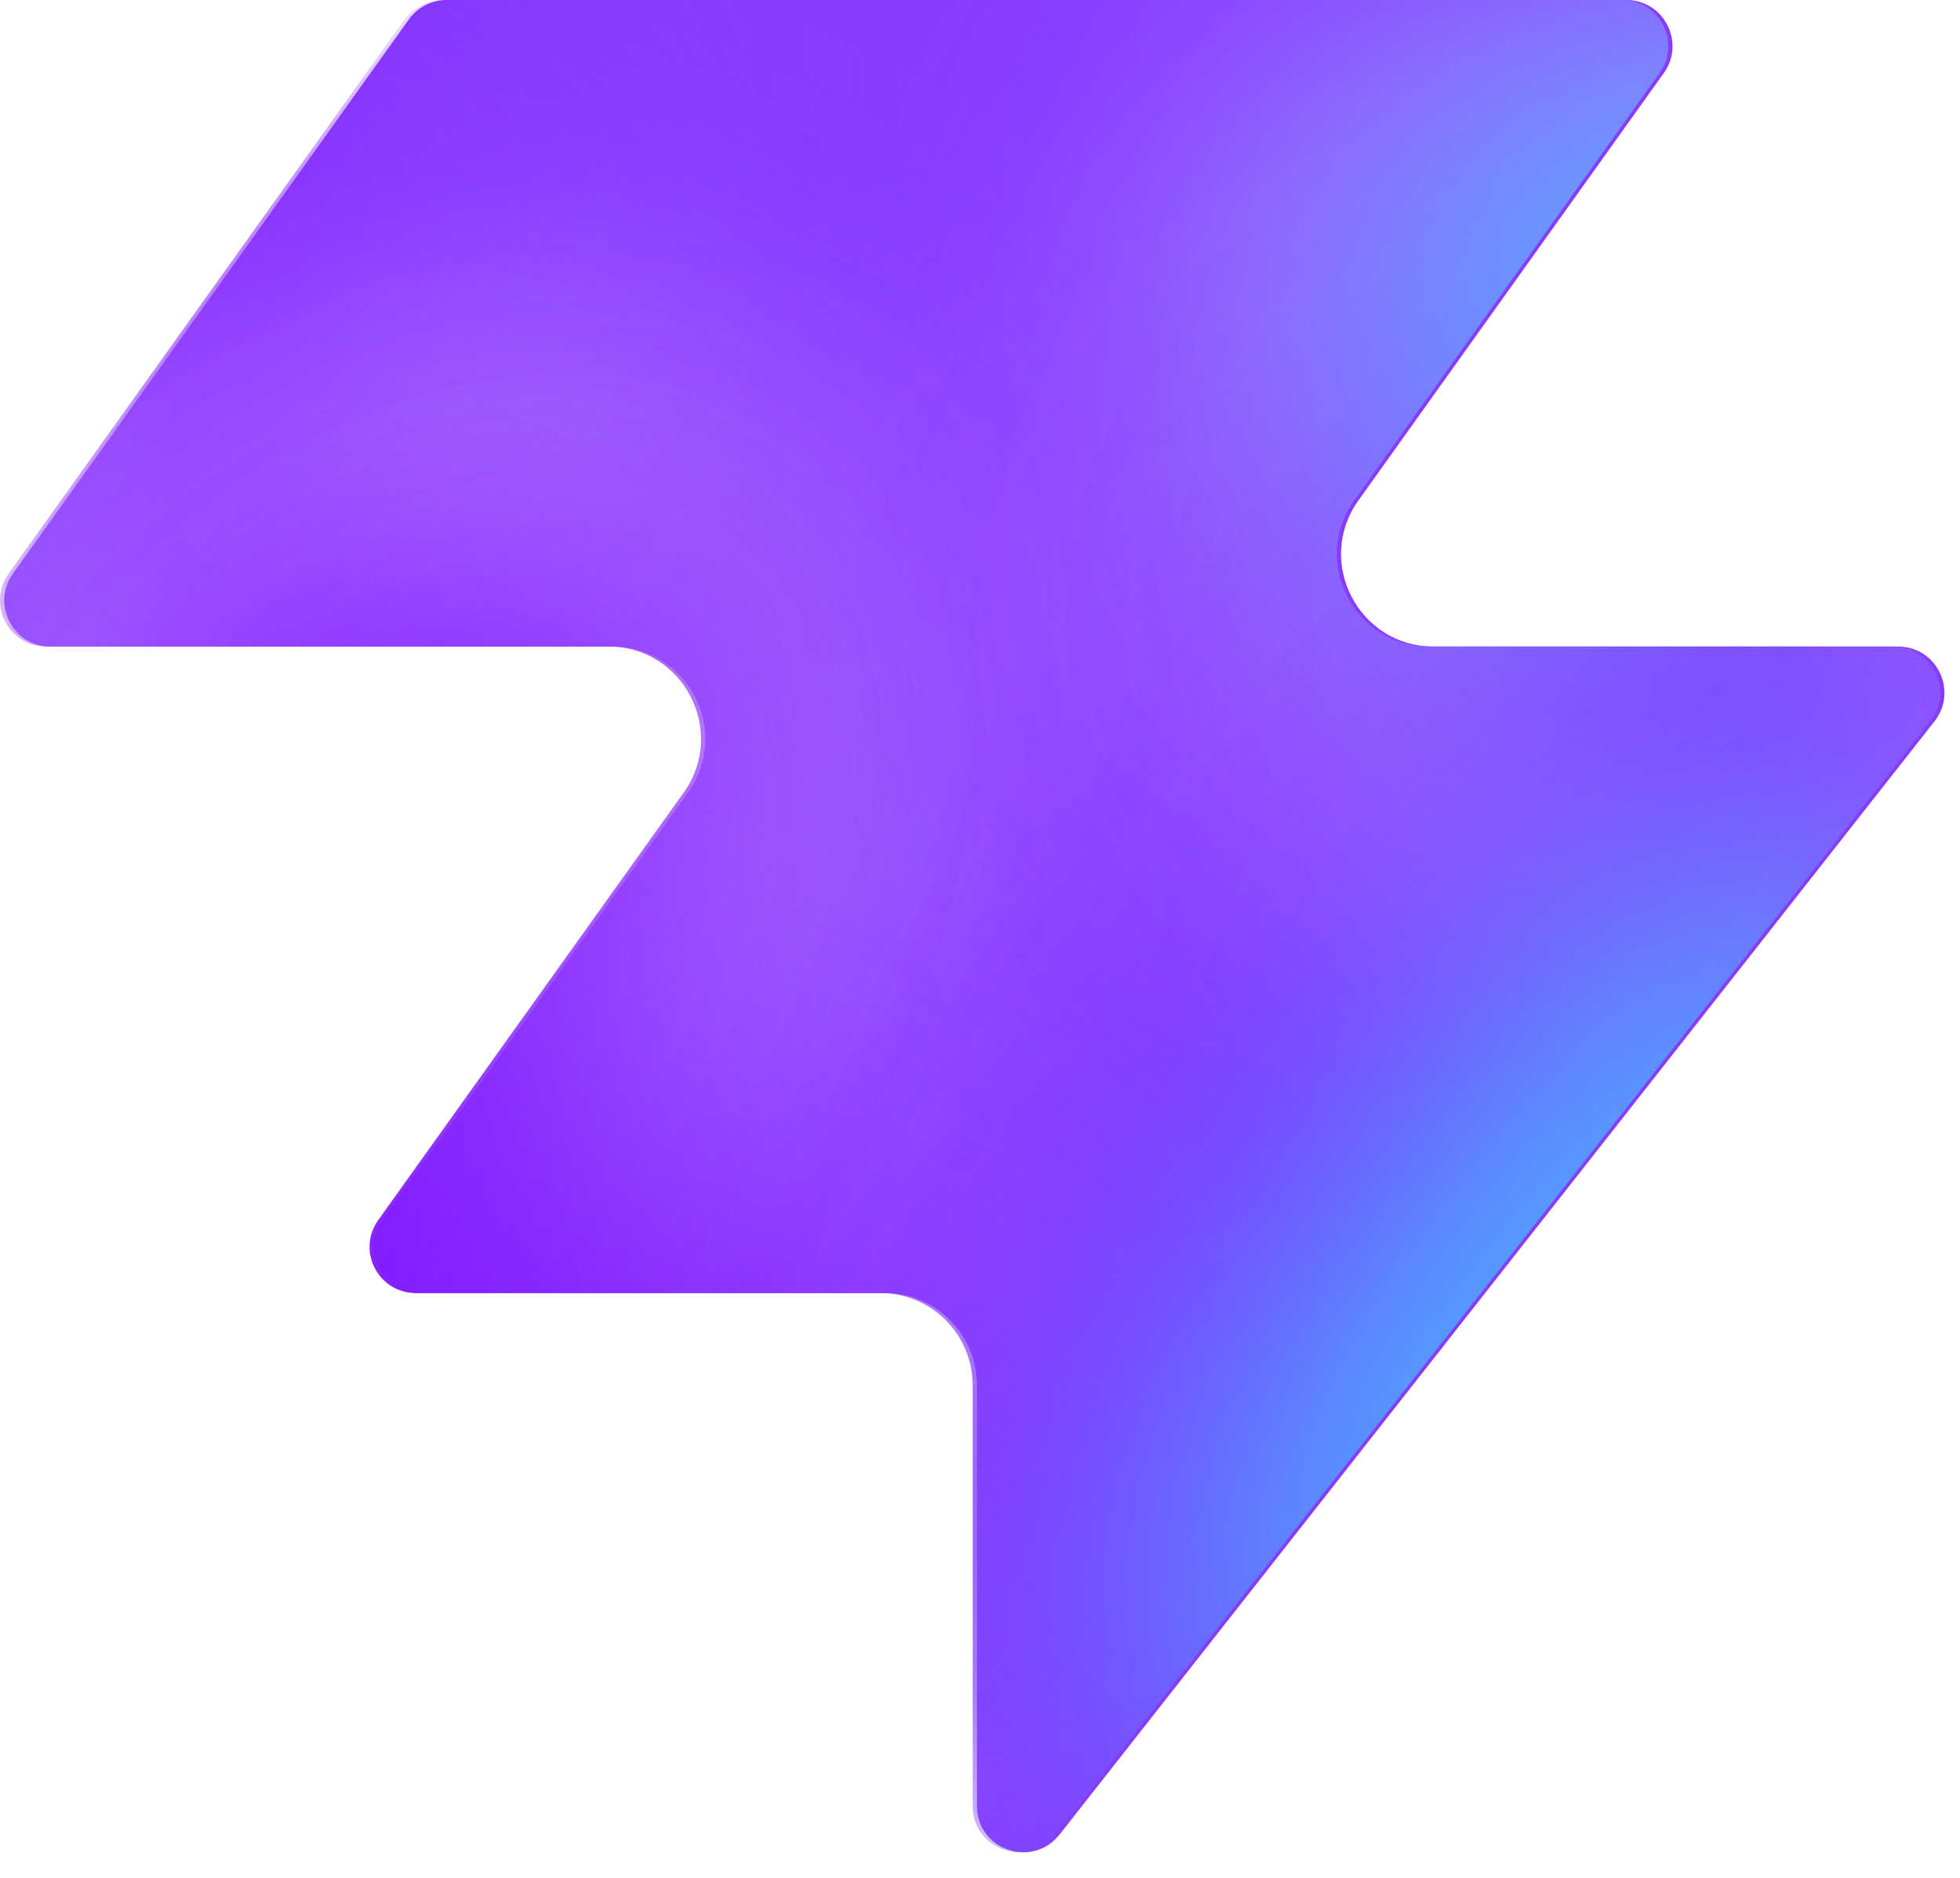
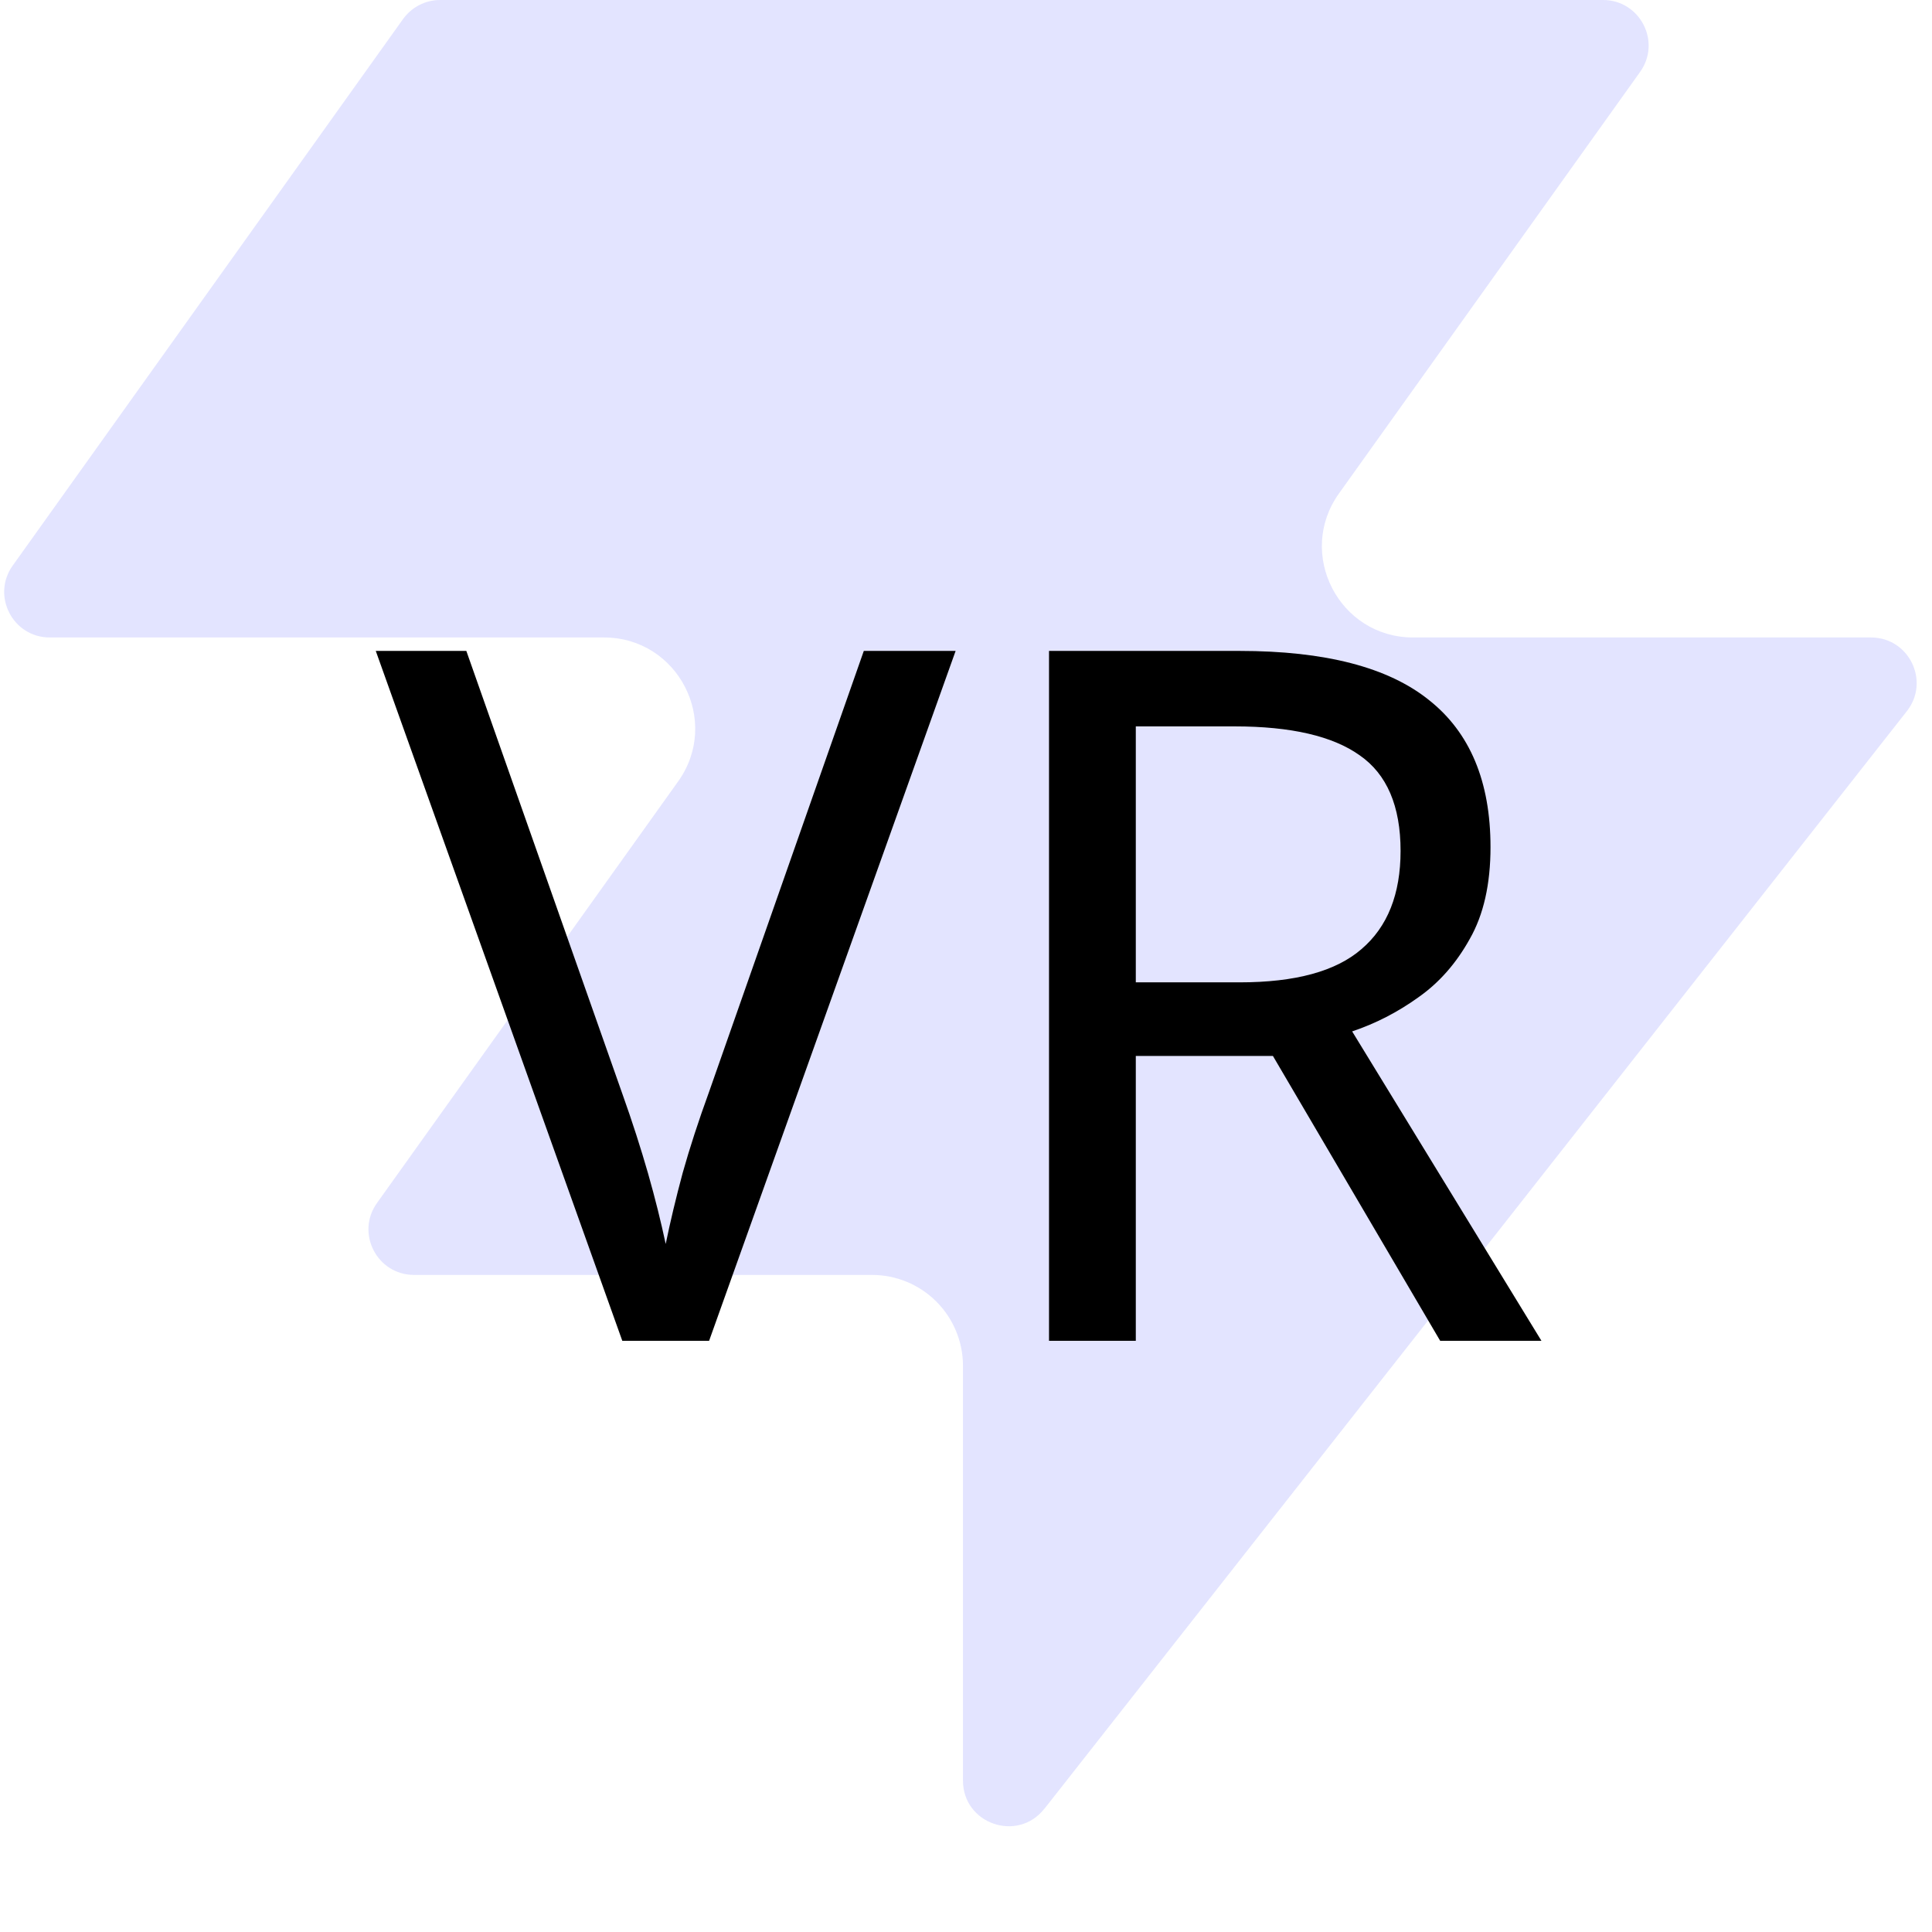
- <svg xmlns="http://www.w3.org/2000/svg" width="48" height="46" fill="none" viewBox="0 0 48 46">
-   <path fill="#863bff" d="M25.946 44.938c-.664.845-2.021.375-2.021-.698V33.937a2.26 2.26 0 0 0-2.262-2.262H10.287c-.92 0-1.456-1.04-.92-1.788l7.48-10.471c1.07-1.497 0-3.578-1.842-3.578H1.237c-.92 0-1.456-1.04-.92-1.788L10.013.474c.214-.297.556-.474.92-.474h28.894c.92 0 1.456 1.04.92 1.788l-7.48 10.471c-1.07 1.498 0 3.579 1.842 3.579h11.377c.943 0 1.473 1.088.89 1.83L25.947 44.94z" style="fill:#863bff;fill:color(display-p3 .525 .23 1);fill-opacity:1" />
-   <mask id="a" width="48" height="46" x="0" y="0" maskUnits="userSpaceOnUse" style="mask-type:alpha">
-     <path fill="#000" d="M25.842 44.938c-.664.844-2.021.375-2.021-.698V33.937a2.26 2.26 0 0 0-2.262-2.262H10.183c-.92 0-1.456-1.04-.92-1.788l7.48-10.471c1.07-1.498 0-3.579-1.842-3.579H1.133c-.92 0-1.456-1.04-.92-1.787L9.91.473c.214-.297.556-.474.92-.474h28.894c.92 0 1.456 1.04.92 1.788l-7.48 10.471c-1.07 1.498 0 3.578 1.842 3.578h11.377c.943 0 1.473 1.088.89 1.832L25.843 44.94z" style="fill:#000;fill-opacity:1" />
-   </mask>
-   <g mask="url(#a)">
-     <g filter="url(#b)">
-       <ellipse cx="5.508" cy="14.704" fill="#ede6ff" rx="5.508" ry="14.704" style="fill:#ede6ff;fill:color(display-p3 .927 .903 1);fill-opacity:1" transform="matrix(.00324 1 1 -.00324 -4.47 31.516)" />
-     </g>
-     <g filter="url(#c)">
-       <ellipse cx="10.399" cy="29.851" fill="#ede6ff" rx="10.399" ry="29.851" style="fill:#ede6ff;fill:color(display-p3 .927 .903 1);fill-opacity:1" transform="matrix(.00324 1 1 -.00324 -39.328 7.883)" />
-     </g>
-     <g filter="url(#d)">
-       <ellipse cx="5.508" cy="30.487" fill="#7e14ff" rx="5.508" ry="30.487" style="fill:#7e14ff;fill:color(display-p3 .492 .077 1);fill-opacity:1" transform="rotate(89.814 -25.913 -14.639)scale(1 -1)" />
-     </g>
-     <g filter="url(#e)">
-       <ellipse cx="5.508" cy="30.599" fill="#7e14ff" rx="5.508" ry="30.599" style="fill:#7e14ff;fill:color(display-p3 .492 .077 1);fill-opacity:1" transform="rotate(89.814 -32.644 -3.334)scale(1 -1)" />
-     </g>
-     <g filter="url(#f)">
-       <ellipse cx="5.508" cy="30.599" fill="#7e14ff" rx="5.508" ry="30.599" style="fill:#7e14ff;fill:color(display-p3 .492 .077 1);fill-opacity:1" transform="matrix(.00324 1 1 -.00324 -34.34 30.47)" />
-     </g>
-     <g filter="url(#g)">
-       <ellipse cx="14.072" cy="22.078" fill="#ede6ff" rx="14.072" ry="22.078" style="fill:#ede6ff;fill:color(display-p3 .927 .903 1);fill-opacity:1" transform="rotate(93.35 24.506 48.493)scale(-1 1)" />
-     </g>
-     <g filter="url(#h)">
-       <ellipse cx="3.47" cy="21.501" fill="#7e14ff" rx="3.47" ry="21.501" style="fill:#7e14ff;fill:color(display-p3 .492 .077 1);fill-opacity:1" transform="rotate(89.009 28.708 47.59)scale(-1 1)" />
-     </g>
-     <g filter="url(#i)">
-       <ellipse cx="3.47" cy="21.501" fill="#7e14ff" rx="3.47" ry="21.501" style="fill:#7e14ff;fill:color(display-p3 .492 .077 1);fill-opacity:1" transform="rotate(89.009 28.708 47.59)scale(-1 1)" />
-     </g>
-     <g filter="url(#j)">
-       <ellipse cx=".387" cy="8.972" fill="#7e14ff" rx="4.407" ry="29.108" style="fill:#7e14ff;fill:color(display-p3 .492 .077 1);fill-opacity:1" transform="rotate(39.51 .387 8.972)" />
-     </g>
-     <g filter="url(#k)">
-       <ellipse cx="47.523" cy="-6.092" fill="#7e14ff" rx="4.407" ry="29.108" style="fill:#7e14ff;fill:color(display-p3 .492 .077 1);fill-opacity:1" transform="rotate(37.892 47.523 -6.092)" />
-     </g>
-     <g filter="url(#l)">
-       <ellipse cx="41.412" cy="6.333" fill="#47bfff" rx="5.971" ry="9.665" style="fill:#47bfff;fill:color(display-p3 .28 .748 1);fill-opacity:1" transform="rotate(37.892 41.412 6.333)" />
-     </g>
-     <g filter="url(#m)">
-       <ellipse cx="-1.879" cy="38.332" fill="#7e14ff" rx="4.407" ry="29.108" style="fill:#7e14ff;fill:color(display-p3 .492 .077 1);fill-opacity:1" transform="rotate(37.892 -1.88 38.332)" />
-     </g>
-     <g filter="url(#n)">
-       <ellipse cx="-1.879" cy="38.332" fill="#7e14ff" rx="4.407" ry="29.108" style="fill:#7e14ff;fill:color(display-p3 .492 .077 1);fill-opacity:1" transform="rotate(37.892 -1.88 38.332)" />
-     </g>
-     <g filter="url(#o)">
-       <ellipse cx="35.651" cy="29.907" fill="#7e14ff" rx="4.407" ry="29.108" style="fill:#7e14ff;fill:color(display-p3 .492 .077 1);fill-opacity:1" transform="rotate(37.892 35.651 29.907)" />
-     </g>
-     <g filter="url(#p)">
-       <ellipse cx="38.418" cy="32.4" fill="#47bfff" rx="5.971" ry="15.297" style="fill:#47bfff;fill:color(display-p3 .28 .748 1);fill-opacity:1" transform="rotate(37.892 38.418 32.4)" />
-     </g>
-   </g>
-   <defs>
-     <filter id="b" width="60.045" height="41.654" x="-19.77" y="16.149" color-interpolation-filters="sRGB" filterUnits="userSpaceOnUse">
-       <feFlood flood-opacity="0" result="BackgroundImageFix" />
-       <feBlend in="SourceGraphic" in2="BackgroundImageFix" result="shape" />
-       <feGaussianBlur result="effect1_foregroundBlur_2002_17158" stdDeviation="7.659" />
-     </filter>
-     <filter id="c" width="90.34" height="51.437" x="-54.613" y="-7.533" color-interpolation-filters="sRGB" filterUnits="userSpaceOnUse">
-       <feFlood flood-opacity="0" result="BackgroundImageFix" />
-       <feBlend in="SourceGraphic" in2="BackgroundImageFix" result="shape" />
-       <feGaussianBlur result="effect1_foregroundBlur_2002_17158" stdDeviation="7.659" />
-     </filter>
-     <filter id="d" width="79.355" height="29.4" x="-49.64" y="2.03" color-interpolation-filters="sRGB" filterUnits="userSpaceOnUse">
-       <feFlood flood-opacity="0" result="BackgroundImageFix" />
-       <feBlend in="SourceGraphic" in2="BackgroundImageFix" result="shape" />
-       <feGaussianBlur result="effect1_foregroundBlur_2002_17158" stdDeviation="4.596" />
-     </filter>
-     <filter id="e" width="79.579" height="29.4" x="-45.045" y="20.029" color-interpolation-filters="sRGB" filterUnits="userSpaceOnUse">
-       <feFlood flood-opacity="0" result="BackgroundImageFix" />
-       <feBlend in="SourceGraphic" in2="BackgroundImageFix" result="shape" />
-       <feGaussianBlur result="effect1_foregroundBlur_2002_17158" stdDeviation="4.596" />
-     </filter>
-     <filter id="f" width="79.579" height="29.4" x="-43.513" y="21.178" color-interpolation-filters="sRGB" filterUnits="userSpaceOnUse">
-       <feFlood flood-opacity="0" result="BackgroundImageFix" />
-       <feBlend in="SourceGraphic" in2="BackgroundImageFix" result="shape" />
-       <feGaussianBlur result="effect1_foregroundBlur_2002_17158" stdDeviation="4.596" />
-     </filter>
-     <filter id="g" width="74.749" height="58.852" x="15.756" y="-17.901" color-interpolation-filters="sRGB" filterUnits="userSpaceOnUse">
-       <feFlood flood-opacity="0" result="BackgroundImageFix" />
-       <feBlend in="SourceGraphic" in2="BackgroundImageFix" result="shape" />
-       <feGaussianBlur result="effect1_foregroundBlur_2002_17158" stdDeviation="7.659" />
-     </filter>
-     <filter id="h" width="61.377" height="25.362" x="23.548" y="2.284" color-interpolation-filters="sRGB" filterUnits="userSpaceOnUse">
-       <feFlood flood-opacity="0" result="BackgroundImageFix" />
-       <feBlend in="SourceGraphic" in2="BackgroundImageFix" result="shape" />
-       <feGaussianBlur result="effect1_foregroundBlur_2002_17158" stdDeviation="4.596" />
-     </filter>
-     <filter id="i" width="61.377" height="25.362" x="23.548" y="2.284" color-interpolation-filters="sRGB" filterUnits="userSpaceOnUse">
-       <feFlood flood-opacity="0" result="BackgroundImageFix" />
-       <feBlend in="SourceGraphic" in2="BackgroundImageFix" result="shape" />
-       <feGaussianBlur result="effect1_foregroundBlur_2002_17158" stdDeviation="4.596" />
-     </filter>
-     <filter id="j" width="56.045" height="63.649" x="-27.636" y="-22.853" color-interpolation-filters="sRGB" filterUnits="userSpaceOnUse">
-       <feFlood flood-opacity="0" result="BackgroundImageFix" />
-       <feBlend in="SourceGraphic" in2="BackgroundImageFix" result="shape" />
-       <feGaussianBlur result="effect1_foregroundBlur_2002_17158" stdDeviation="4.596" />
-     </filter>
-     <filter id="k" width="54.814" height="64.646" x="20.116" y="-38.415" color-interpolation-filters="sRGB" filterUnits="userSpaceOnUse">
-       <feFlood flood-opacity="0" result="BackgroundImageFix" />
-       <feBlend in="SourceGraphic" in2="BackgroundImageFix" result="shape" />
-       <feGaussianBlur result="effect1_foregroundBlur_2002_17158" stdDeviation="4.596" />
-     </filter>
-     <filter id="l" width="33.541" height="35.313" x="24.641" y="-11.323" color-interpolation-filters="sRGB" filterUnits="userSpaceOnUse">
-       <feFlood flood-opacity="0" result="BackgroundImageFix" />
-       <feBlend in="SourceGraphic" in2="BackgroundImageFix" result="shape" />
-       <feGaussianBlur result="effect1_foregroundBlur_2002_17158" stdDeviation="4.596" />
-     </filter>
-     <filter id="m" width="54.814" height="64.646" x="-29.286" y="6.009" color-interpolation-filters="sRGB" filterUnits="userSpaceOnUse">
-       <feFlood flood-opacity="0" result="BackgroundImageFix" />
-       <feBlend in="SourceGraphic" in2="BackgroundImageFix" result="shape" />
-       <feGaussianBlur result="effect1_foregroundBlur_2002_17158" stdDeviation="4.596" />
-     </filter>
-     <filter id="n" width="54.814" height="64.646" x="-29.286" y="6.009" color-interpolation-filters="sRGB" filterUnits="userSpaceOnUse">
-       <feFlood flood-opacity="0" result="BackgroundImageFix" />
-       <feBlend in="SourceGraphic" in2="BackgroundImageFix" result="shape" />
-       <feGaussianBlur result="effect1_foregroundBlur_2002_17158" stdDeviation="4.596" />
-     </filter>
-     <filter id="o" width="54.814" height="64.646" x="8.244" y="-2.416" color-interpolation-filters="sRGB" filterUnits="userSpaceOnUse">
-       <feFlood flood-opacity="0" result="BackgroundImageFix" />
-       <feBlend in="SourceGraphic" in2="BackgroundImageFix" result="shape" />
-       <feGaussianBlur result="effect1_foregroundBlur_2002_17158" stdDeviation="4.596" />
-     </filter>
-     <filter id="p" width="39.409" height="43.623" x="18.713" y="10.588" color-interpolation-filters="sRGB" filterUnits="userSpaceOnUse">
-       <feFlood flood-opacity="0" result="BackgroundImageFix" />
-       <feBlend in="SourceGraphic" in2="BackgroundImageFix" result="shape" />
-       <feGaussianBlur result="effect1_foregroundBlur_2002_17158" stdDeviation="4.596" />
-     </filter>
-   </defs>
+ <svg xmlns="http://www.w3.org/2000/svg" width="48" height="48" viewBox="0 0 48 48">
+   <path fill="#646CFF" fill-opacity="0.18" d="M25.946 44.938c-.664.845-2.021.375-2.021-.698V33.937a2.26 2.26 0 0 0-2.262-2.262H10.287c-.92 0-1.456-1.04-.92-1.788l7.48-10.471c1.07-1.497 0-3.578-1.842-3.578H1.237c-.92 0-1.456-1.04-.92-1.788L10.013.474c.214-.297.556-.474.92-.474h28.894c.92 0 1.456 1.04.92 1.788l-7.48 10.471c-1.07 1.498 0 3.579 1.842 3.579h11.377c.943 0 1.473 1.088.89 1.83L25.947 44.94z" />
+   <text x="24" y="24" text-anchor="middle" dominant-baseline="central" font-family="sans-serif" font-size="24" fill="#000">VR</text>
</svg>
